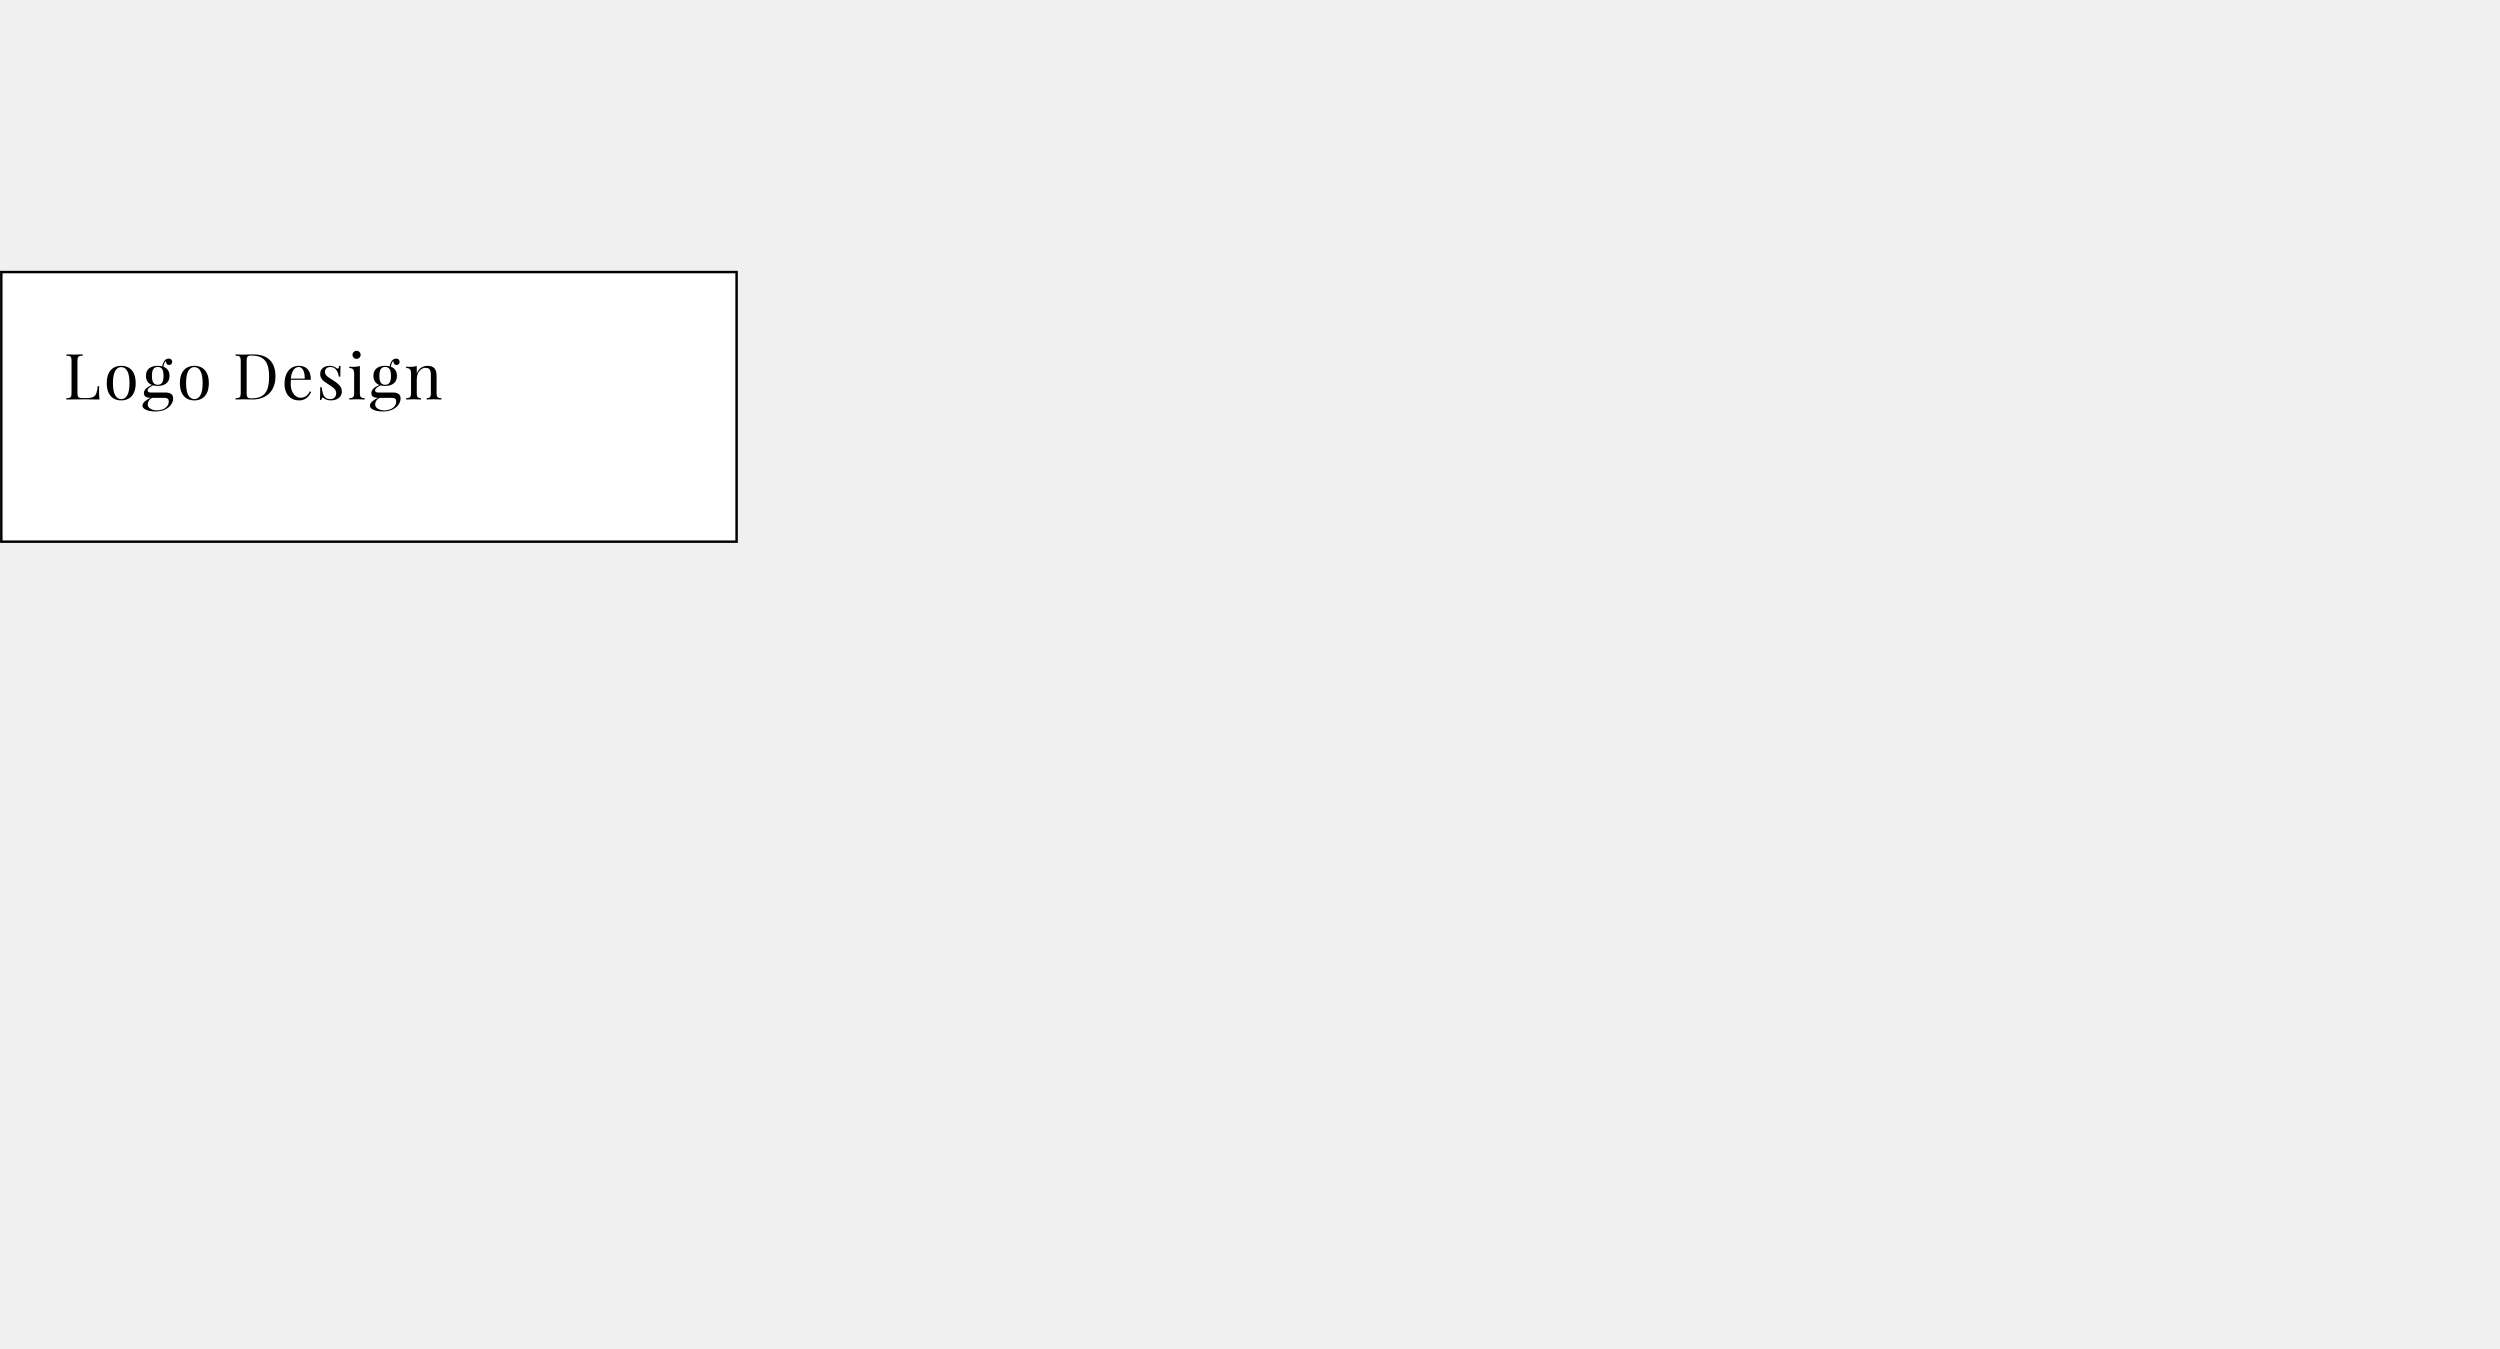
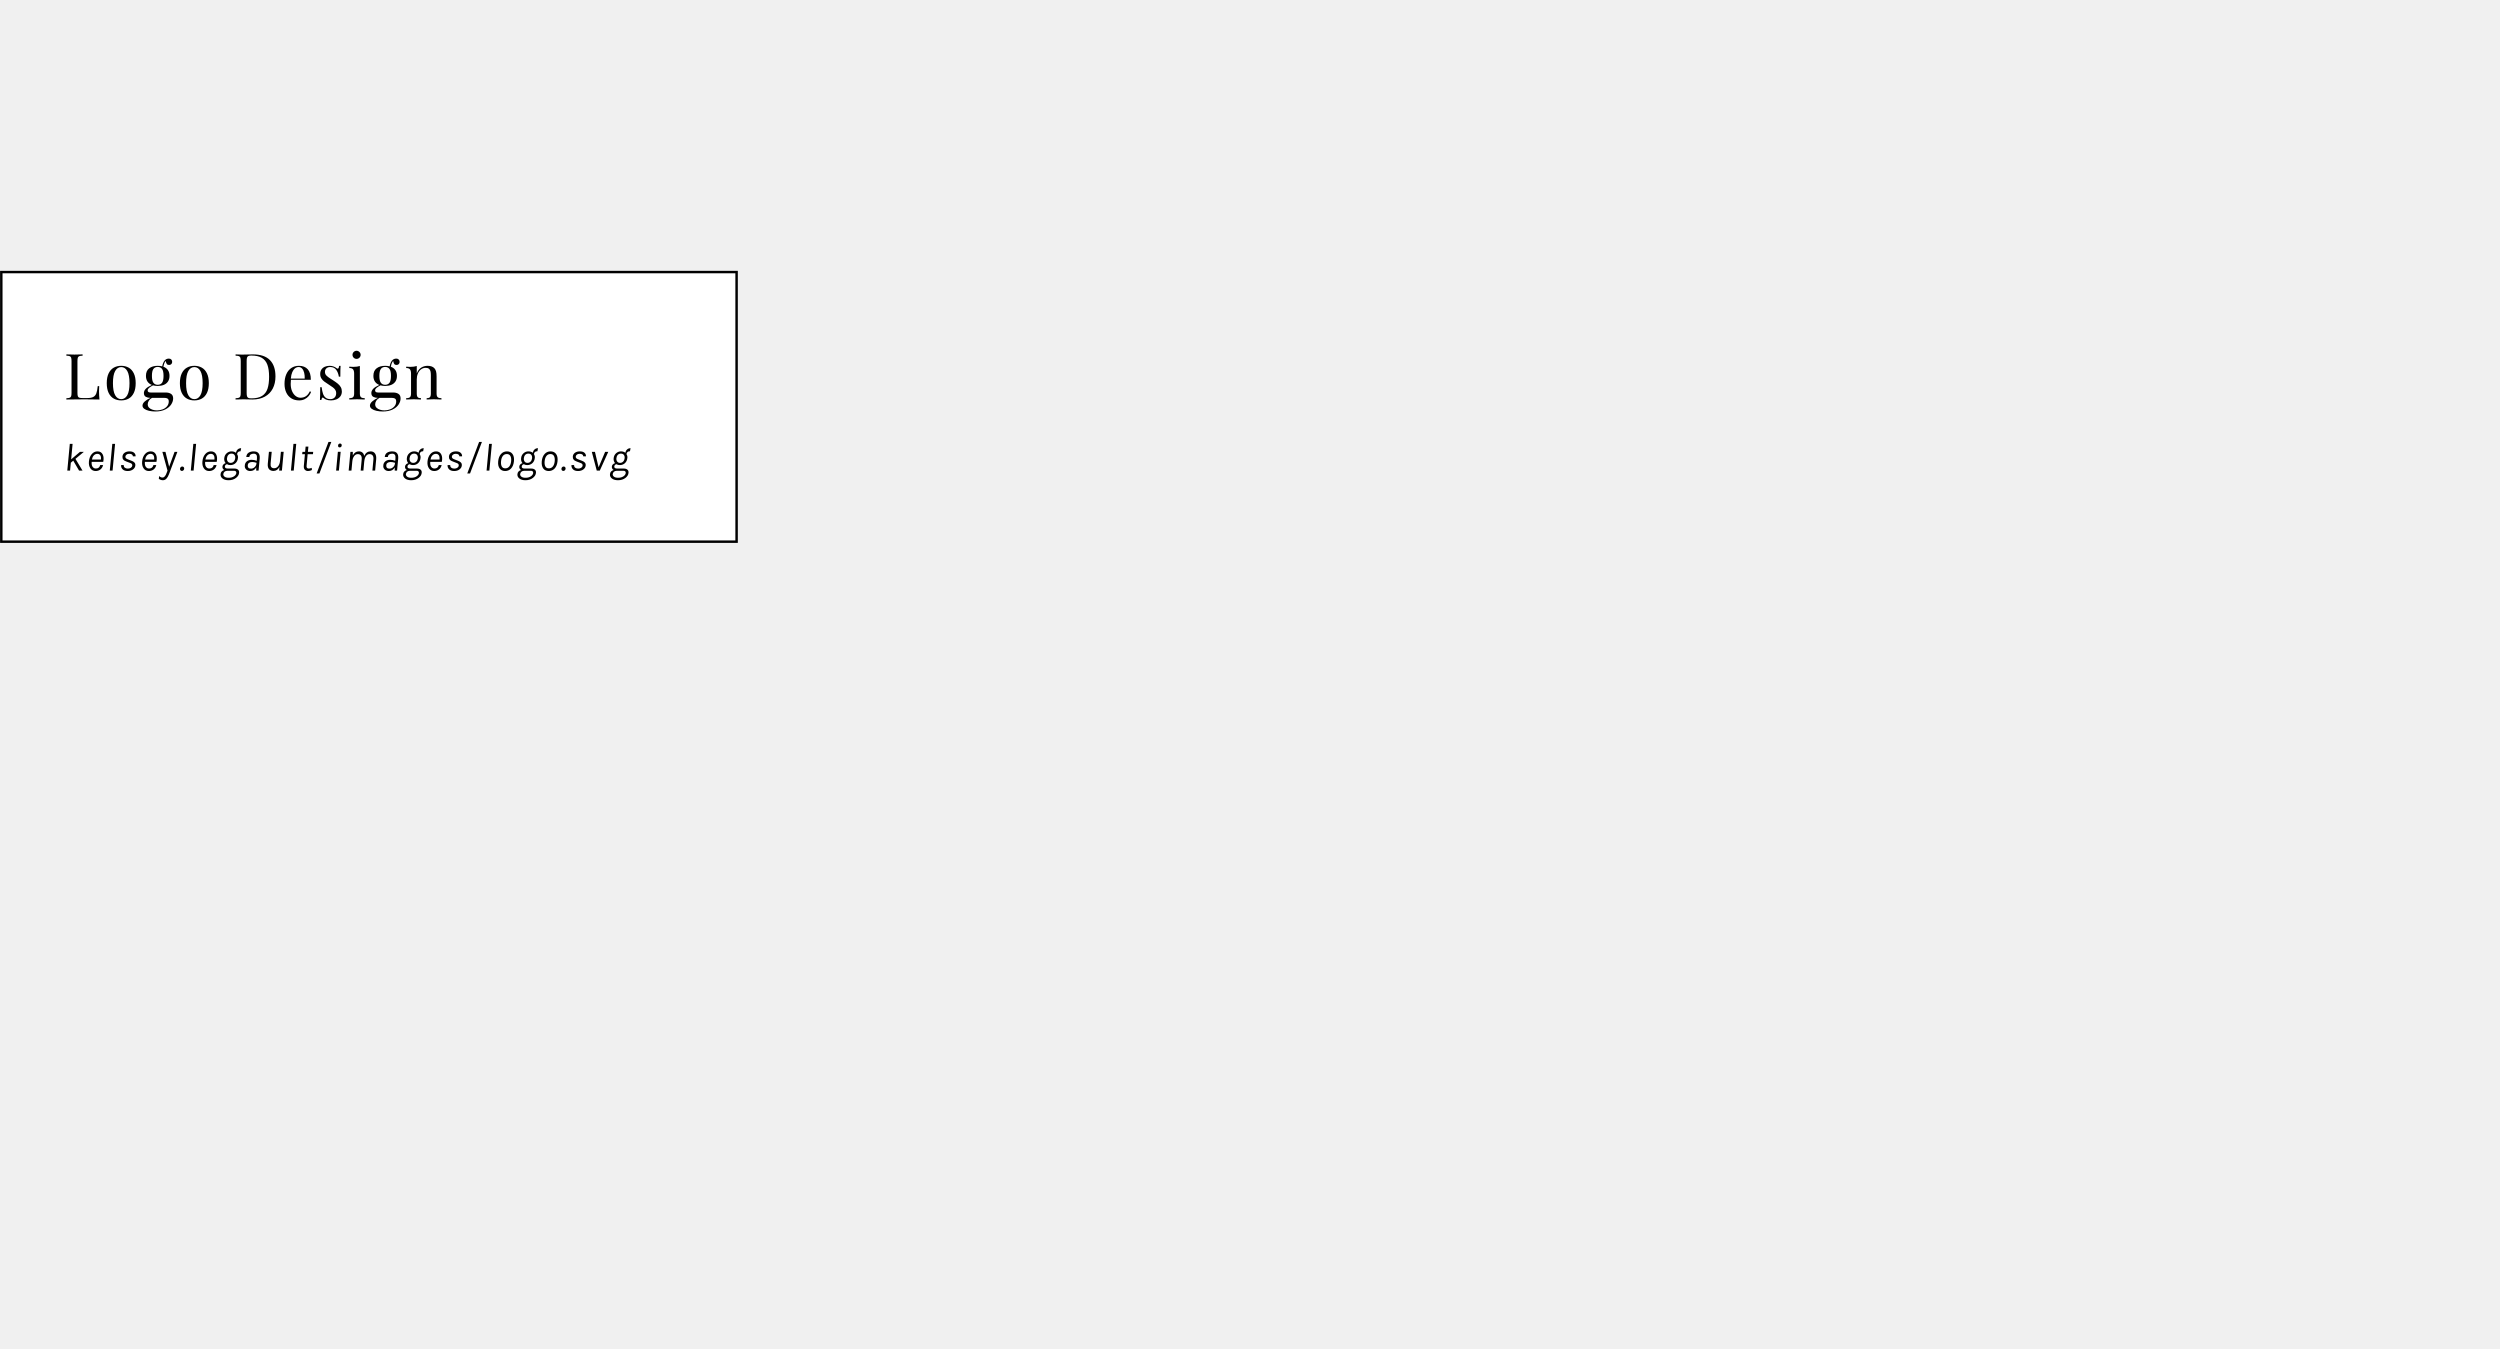
<svg xmlns="http://www.w3.org/2000/svg" width="1020px" height="550px" viewBox="0 0 1020 550" version="1.1">
  <defs />
  <g id="Welcome" stroke="none" stroke-width="1" fill="none" fill-rule="evenodd">
    <g id="Artboard-7">
      <g id="logo" transform="translate(0, 2)">
        <g id="textverison-copy" transform="translate(0, 109)">
          <rect id="Rectangle-81" stroke="#000000" fill="#FFFFFF" x="0.531" y="0" width="300" height="110" />
+           <path d="M29.888,76.952 L28.896,77.784 L28.592,81 L27.456,81 L28.48,70.104 L29.616,70.104 L29.024,76.424 L32.64,73.352 L34.224,73.352 L30.784,76.216 L33.664,81 L32.256,81 L29.888,76.952 Z M39.124,80.152 C40.063,80.152 40.649,79.688 40.884,78.76 L42.052,78.76 C41.871,79.528 41.508,80.123 40.964,80.544 C40.42,80.965 39.775,81.176 39.028,81.176 C38.111,81.176 37.401,80.819 36.9,80.104 C36.367,79.357 36.164,78.387 36.292,77.192 C36.42,75.955 36.809,74.973 37.46,74.248 C38.1,73.523 38.873,73.16 39.78,73.16 C40.793,73.16 41.508,73.592 41.924,74.456 C42.308,75.235 42.372,76.232 42.116,77.448 L37.396,77.448 C37.289,78.696 37.588,79.528 38.292,79.944 C38.516,80.083 38.793,80.152 39.124,80.152 L39.124,80.152 Z M40.5,74.36 C40.287,74.232 40.025,74.168 39.716,74.168 C39.407,74.168 39.129,74.229 38.884,74.352 C38.639,74.475 38.42,74.643 38.228,74.856 C37.855,75.283 37.615,75.827 37.508,76.488 L41.188,76.488 C41.305,75.421 41.076,74.712 40.5,74.36 L40.5,74.36 Z M45.816,70.104 L46.952,70.104 L45.928,81 L44.792,81 L45.816,70.104 Z M50.844,73.72 C51.367,73.347 52.039,73.16 52.86,73.16 C53.681,73.16 54.305,73.352 54.732,73.736 C55.159,74.12 55.356,74.605 55.324,75.192 L54.22,75.192 C54.188,74.499 53.687,74.152 52.716,74.152 C52.247,74.152 51.876,74.269 51.604,74.504 C51.332,74.739 51.183,74.992 51.156,75.264 C51.129,75.536 51.204,75.765 51.38,75.952 C51.556,76.139 51.847,76.301 52.252,76.44 L53.58,76.952 C54.156,77.155 54.585,77.413 54.868,77.728 C55.151,78.043 55.265,78.451 55.212,78.952 C55.148,79.56 54.849,80.072 54.316,80.488 C53.74,80.947 53.001,81.176 52.1,81.176 C51.199,81.176 50.513,80.949 50.044,80.496 C49.575,80.043 49.361,79.459 49.404,78.744 L50.492,78.744 C50.471,79.224 50.615,79.584 50.924,79.824 C51.233,80.064 51.641,80.184 52.148,80.184 C52.655,80.184 53.076,80.067 53.412,79.832 C53.748,79.597 53.932,79.317 53.964,78.992 C53.996,78.667 53.924,78.419 53.748,78.248 C53.572,78.077 53.276,77.928 52.86,77.8 L51.564,77.304 C50.401,76.92 49.868,76.227 49.964,75.224 C50.028,74.595 50.321,74.093 50.844,73.72 L50.844,73.72 Z M60.832,80.152 C61.771,80.152 62.357,79.688 62.592,78.76 L63.76,78.76 C63.579,79.528 63.216,80.123 62.672,80.544 C62.128,80.965 61.483,81.176 60.736,81.176 C59.819,81.176 59.109,80.819 58.608,80.104 C58.075,79.357 57.872,78.387 58,77.192 C58.128,75.955 58.517,74.973 59.168,74.248 C59.808,73.523 60.581,73.16 61.488,73.16 C62.501,73.16 63.216,73.592 63.632,74.456 C64.016,75.235 64.08,76.232 63.824,77.448 L59.104,77.448 C58.997,78.696 59.296,79.528 60,79.944 C60.224,80.083 60.501,80.152 60.832,80.152 L60.832,80.152 Z M62.208,74.36 C61.995,74.232 61.733,74.168 61.424,74.168 C61.115,74.168 60.837,74.229 60.592,74.352 C60.347,74.475 60.128,74.643 59.936,74.856 C59.563,75.283 59.323,75.827 59.216,76.488 L62.896,76.488 C63.013,75.421 62.784,74.712 62.208,74.36 L62.208,74.36 Z M64.916,83.224 C65.343,83.629 65.812,83.832 66.324,83.832 C67.017,83.832 67.593,83.149 68.052,81.784 L68.34,81 L66.244,73.352 L67.508,73.352 L69.012,79.432 L71.22,73.352 L72.372,73.352 L68.932,82.52 C68.633,83.299 68.284,83.896 67.884,84.312 C67.484,84.728 67.007,84.936 66.452,84.936 C65.897,84.936 65.348,84.749 64.804,84.376 L64.916,83.224 Z M73.632,80.88 C73.488,80.704 73.427,80.491 73.448,80.24 C73.469,79.989 73.565,79.776 73.736,79.6 C73.907,79.424 74.117,79.336 74.368,79.336 C74.619,79.336 74.816,79.424 74.96,79.6 C75.104,79.776 75.165,79.989 75.144,80.24 C75.123,80.491 75.024,80.704 74.848,80.88 C74.672,81.056 74.461,81.144 74.216,81.144 C73.971,81.144 73.776,81.056 73.632,80.88 L73.632,80.88 Z M78.876,70.104 L80.012,70.104 L78.988,81 L77.852,81 L78.876,70.104 Z M85.424,80.152 C86.363,80.152 86.949,79.688 87.184,78.76 L88.352,78.76 C88.171,79.528 87.808,80.123 87.264,80.544 C86.72,80.965 86.075,81.176 85.328,81.176 C84.411,81.176 83.701,80.819 83.2,80.104 C82.667,79.357 82.464,78.387 82.592,77.192 C82.72,75.955 83.109,74.973 83.76,74.248 C84.4,73.523 85.173,73.16 86.08,73.16 C87.093,73.16 87.808,73.592 88.224,74.456 C88.608,75.235 88.672,76.232 88.416,77.448 L83.696,77.448 C83.589,78.696 83.888,79.528 84.592,79.944 C84.816,80.083 85.093,80.152 85.424,80.152 L85.424,80.152 Z M86.8,74.36 C86.587,74.232 86.325,74.168 86.016,74.168 C85.707,74.168 85.429,74.229 85.184,74.352 C84.939,74.475 84.72,74.643 84.528,74.856 C84.155,75.283 83.915,75.827 83.808,76.488 L87.488,76.488 C87.605,75.421 87.376,74.712 86.8,74.36 L86.8,74.36 Z M96.244,73.736 C96.361,73.171 96.607,72.717 96.98,72.376 C97.353,72.035 97.823,71.864 98.388,71.864 L98.148,73.112 C97.305,73.112 96.831,73.501 96.724,74.28 C97.023,74.76 97.145,75.261 97.092,75.784 C97.039,76.307 96.924,76.741 96.748,77.088 C96.572,77.435 96.345,77.736 96.068,77.992 C95.492,78.504 94.804,78.76 94.004,78.76 C93.46,78.76 92.991,78.637 92.596,78.392 C92.393,78.435 92.209,78.533 92.044,78.688 C91.879,78.843 91.78,79.048 91.748,79.304 C91.695,79.88 92.095,80.168 92.948,80.168 L95.62,80.168 C96.26,80.168 96.756,80.32 97.108,80.624 C97.46,80.928 97.609,81.352 97.556,81.896 C97.492,82.696 97.071,83.395 96.292,83.992 C95.481,84.621 94.468,84.936 93.252,84.936 C92.217,84.936 91.396,84.701 90.788,84.232 C90.191,83.763 89.924,83.181 89.988,82.488 C90.02,82.029 90.175,81.656 90.452,81.368 C90.729,81.08 91.076,80.877 91.492,80.76 C91.225,80.611 91.028,80.416 90.9,80.176 C90.772,79.936 90.724,79.653 90.756,79.328 C90.788,79.003 90.929,78.715 91.18,78.464 C91.431,78.213 91.727,78.045 92.068,77.96 C91.599,77.427 91.407,76.755 91.492,75.944 C91.577,75.112 91.908,74.44 92.484,73.928 C93.06,73.416 93.719,73.16 94.46,73.16 C95.201,73.16 95.796,73.352 96.244,73.736 L96.244,73.736 Z M91.108,82.44 C91.076,82.845 91.247,83.195 91.62,83.488 C91.993,83.781 92.564,83.928 93.332,83.928 C94.175,83.928 94.895,83.731 95.492,83.336 C96.047,82.963 96.356,82.509 96.42,81.976 C96.441,81.731 96.38,81.52 96.236,81.344 C96.092,81.168 95.86,81.08 95.54,81.08 L92.74,81.08 C92.249,81.101 91.868,81.232 91.596,81.472 C91.324,81.712 91.161,82.035 91.108,82.44 L91.108,82.44 Z M95.652,74.592 C95.385,74.245 94.988,74.072 94.46,74.072 C93.932,74.072 93.505,74.245 93.18,74.592 C92.855,74.939 92.665,75.389 92.612,75.944 C92.559,76.499 92.665,76.955 92.932,77.312 C93.199,77.669 93.591,77.848 94.108,77.848 C94.625,77.848 95.052,77.667 95.388,77.304 C95.724,76.941 95.919,76.485 95.972,75.936 C96.025,75.387 95.919,74.939 95.652,74.592 L95.652,74.592 Z M104.84,76.04 C104.904,75.347 104.821,74.851 104.592,74.552 C104.363,74.253 104.003,74.104 103.512,74.104 C103.021,74.104 102.613,74.211 102.288,74.424 C101.963,74.637 101.779,74.984 101.736,75.464 L100.472,75.464 C100.557,74.632 100.883,74.04 101.448,73.688 C102.013,73.336 102.707,73.16 103.528,73.16 C104.819,73.16 105.603,73.693 105.88,74.76 C105.976,75.123 106.003,75.56 105.96,76.072 L105.496,81 L104.536,81 L104.536,79.72 C104.013,80.691 103.197,81.176 102.088,81.176 C101.405,81.176 100.856,80.968 100.44,80.552 C100.056,80.168 99.864,79.725 99.864,79.224 C99.864,78.723 99.941,78.317 100.096,78.008 C100.251,77.699 100.456,77.437 100.712,77.224 C101.245,76.808 101.891,76.6 102.648,76.6 C103.405,76.6 104.104,76.739 104.744,77.016 L104.84,76.04 Z M104.664,77.816 C104.003,77.603 103.408,77.496 102.88,77.496 C102.352,77.496 101.92,77.616 101.584,77.856 C101.248,78.096 101.08,78.488 101.08,79.032 C101.08,79.373 101.179,79.653 101.376,79.872 C101.573,80.091 101.923,80.2 102.424,80.2 C102.968,80.2 103.453,80.003 103.88,79.608 C104.349,79.181 104.605,78.632 104.648,77.96 L104.664,77.816 Z M114.028,79.48 C113.463,80.589 112.647,81.144 111.58,81.144 C110.801,81.144 110.199,80.904 109.772,80.424 C109.345,79.944 109.175,79.203 109.26,78.2 L109.724,73.336 L110.86,73.336 L110.412,78.104 C110.284,79.395 110.764,80.04 111.852,80.04 C112.492,80.04 113.036,79.763 113.484,79.208 C113.911,78.664 114.167,77.949 114.252,77.064 L114.604,73.336 L115.74,73.336 L115.02,81 L113.884,81 L114.028,79.48 Z M119.728,70.104 L120.864,70.104 L119.84,81 L118.704,81 L119.728,70.104 Z M127.252,80.776 C126.697,81.043 126.164,81.176 125.652,81.176 C125.14,81.176 124.713,81 124.372,80.648 C124.031,80.296 123.897,79.752 123.972,79.016 L124.404,74.312 L123.284,74.312 L123.396,73.352 L124.484,73.352 L124.692,71.224 L125.828,71.224 L125.62,73.352 L127.78,73.352 L127.684,74.312 L125.524,74.312 L125.092,79 C125.039,79.395 125.089,79.688 125.244,79.88 C125.399,80.072 125.641,80.168 125.972,80.168 C126.303,80.168 126.703,80.072 127.172,79.88 L127.252,80.776 Z M134.024,69.304 L135.176,69.304 L130.328,82.168 L129.192,82.168 L134.024,69.304 Z M137.852,73.336 L138.988,73.336 L138.268,81 L137.132,81 L137.852,73.336 Z M138.068,71.328 C137.956,71.184 137.911,70.992 137.932,70.752 C137.953,70.512 138.033,70.32 138.172,70.176 C138.311,70.032 138.497,69.96 138.732,69.96 C138.967,69.96 139.145,70.032 139.268,70.176 C139.391,70.32 139.441,70.512 139.42,70.752 C139.399,70.992 139.313,71.184 139.164,71.328 C139.015,71.472 138.823,71.544 138.588,71.544 C138.353,71.544 138.18,71.472 138.068,71.328 L138.068,71.328 Z M143.936,74.84 C144.512,73.72 145.339,73.16 146.416,73.16 C147.013,73.16 147.499,73.323 147.872,73.648 C148.245,73.973 148.496,74.424 148.624,75 C149.168,73.773 150.027,73.16 151.2,73.16 C152.021,73.16 152.632,73.459 153.032,74.056 C153.432,74.653 153.579,75.469 153.472,76.504 L153.056,81 L151.936,81 L152.352,76.504 C152.427,75.768 152.325,75.213 152.048,74.84 C151.771,74.467 151.339,74.28 150.752,74.28 C150.165,74.28 149.685,74.547 149.312,75.08 C148.939,75.613 148.709,76.349 148.624,77.288 L148.608,77.288 L148.272,81 L147.152,81 L147.568,76.504 C147.643,75.768 147.541,75.213 147.264,74.84 C146.987,74.467 146.555,74.28 145.968,74.28 C145.381,74.28 144.883,74.555 144.472,75.104 C144.061,75.653 143.813,76.413 143.728,77.384 L143.392,81 L142.256,81 L142.976,73.352 L143.952,73.352 L143.936,74.84 Z M161.348,76.04 C161.412,75.347 161.329,74.851 161.1,74.552 C160.871,74.253 160.511,74.104 160.02,74.104 C159.529,74.104 159.121,74.211 158.796,74.424 C158.471,74.637 158.287,74.984 158.244,75.464 L156.98,75.464 C157.065,74.632 157.391,74.04 157.956,73.688 C158.521,73.336 159.215,73.16 160.036,73.16 C161.327,73.16 162.111,73.693 162.388,74.76 C162.484,75.123 162.511,75.56 162.468,76.072 L162.004,81 L161.044,81 L161.044,79.72 C160.521,80.691 159.705,81.176 158.596,81.176 C157.913,81.176 157.364,80.968 156.948,80.552 C156.564,80.168 156.372,79.725 156.372,79.224 C156.372,78.723 156.449,78.317 156.604,78.008 C156.759,77.699 156.964,77.437 157.22,77.224 C157.753,76.808 158.399,76.6 159.156,76.6 C159.913,76.6 160.612,76.739 161.252,77.016 L161.348,76.04 Z M161.172,77.816 C160.511,77.603 159.916,77.496 159.388,77.496 C158.86,77.496 158.428,77.616 158.092,77.856 C157.756,78.096 157.588,78.488 157.588,79.032 C157.588,79.373 157.687,79.653 157.884,79.872 C158.081,80.091 158.431,80.2 158.932,80.2 C159.476,80.2 159.961,80.003 160.388,79.608 C160.857,79.181 161.113,78.632 161.156,77.96 L161.172,77.816 Z M170.744,73.736 C170.861,73.171 171.107,72.717 171.48,72.376 C171.853,72.035 172.323,71.864 172.888,71.864 L172.648,73.112 C171.805,73.112 171.331,73.501 171.224,74.28 C171.523,74.76 171.645,75.261 171.592,75.784 C171.539,76.307 171.424,76.741 171.248,77.088 C171.072,77.435 170.845,77.736 170.568,77.992 C169.992,78.504 169.304,78.76 168.504,78.76 C167.96,78.76 167.491,78.637 167.096,78.392 C166.893,78.435 166.709,78.533 166.544,78.688 C166.379,78.843 166.28,79.048 166.248,79.304 C166.195,79.88 166.595,80.168 167.448,80.168 L170.12,80.168 C170.76,80.168 171.256,80.32 171.608,80.624 C171.96,80.928 172.109,81.352 172.056,81.896 C171.992,82.696 171.571,83.395 170.792,83.992 C169.981,84.621 168.968,84.936 167.752,84.936 C166.717,84.936 165.896,84.701 165.288,84.232 C164.691,83.763 164.424,83.181 164.488,82.488 C164.52,82.029 164.675,81.656 164.952,81.368 C165.229,81.08 165.576,80.877 165.992,80.76 C165.725,80.611 165.528,80.416 165.4,80.176 C165.272,79.936 165.224,79.653 165.256,79.328 C165.288,79.003 165.429,78.715 165.68,78.464 C165.931,78.213 166.227,78.045 166.568,77.96 C166.099,77.427 165.907,76.755 165.992,75.944 C166.077,75.112 166.408,74.44 166.984,73.928 C167.56,73.416 168.219,73.16 168.96,73.16 C169.701,73.16 170.296,73.352 170.744,73.736 L170.744,73.736 Z M165.608,82.44 C165.576,82.845 165.747,83.195 166.12,83.488 C166.493,83.781 167.064,83.928 167.832,83.928 C168.675,83.928 169.395,83.731 169.992,83.336 C170.547,82.963 170.856,82.509 170.92,81.976 C170.941,81.731 170.88,81.52 170.736,81.344 C170.592,81.168 170.36,81.08 170.04,81.08 L167.24,81.08 C166.749,81.101 166.368,81.232 166.096,81.472 C165.824,81.712 165.661,82.035 165.608,82.44 L165.608,82.44 Z M170.152,74.592 C169.885,74.245 169.488,74.072 168.96,74.072 C168.432,74.072 168.005,74.245 167.68,74.592 C167.355,74.939 167.165,75.389 167.112,75.944 C167.059,76.499 167.165,76.955 167.432,77.312 C167.699,77.669 168.091,77.848 168.608,77.848 C169.125,77.848 169.552,77.667 169.888,77.304 C170.224,76.941 170.419,76.485 170.472,75.936 C170.525,75.387 170.419,74.939 170.152,74.592 L170.152,74.592 Z M177.26,80.152 C178.199,80.152 178.785,79.688 179.02,78.76 L180.188,78.76 C180.007,79.528 179.644,80.123 179.1,80.544 C178.556,80.965 177.911,81.176 177.164,81.176 C176.247,81.176 175.537,80.819 175.036,80.104 C174.503,79.357 174.3,78.387 174.428,77.192 C174.556,75.955 174.945,74.973 175.596,74.248 C176.236,73.523 177.009,73.16 177.916,73.16 C178.929,73.16 179.644,73.592 180.06,74.456 C180.444,75.235 180.508,76.232 180.252,77.448 L175.532,77.448 C175.425,78.696 175.724,79.528 176.428,79.944 C176.652,80.083 176.929,80.152 177.26,80.152 L177.26,80.152 Z M178.636,74.36 C178.423,74.232 178.161,74.168 177.852,74.168 C177.543,74.168 177.265,74.229 177.02,74.352 C176.775,74.475 176.556,74.643 176.364,74.856 C175.991,75.283 175.751,75.827 175.644,76.488 L179.324,76.488 C179.441,75.421 179.212,74.712 178.636,74.36 L178.636,74.36 Z M184.048,73.72 C184.571,73.347 185.243,73.16 186.064,73.16 C186.885,73.16 187.509,73.352 187.936,73.736 C188.363,74.12 188.56,74.605 188.528,75.192 L187.424,75.192 C187.392,74.499 186.891,74.152 185.92,74.152 C185.451,74.152 185.08,74.269 184.808,74.504 C184.536,74.739 184.387,74.992 184.36,75.264 C184.333,75.536 184.408,75.765 184.584,75.952 C184.76,76.139 185.051,76.301 185.456,76.44 L186.784,76.952 C187.36,77.155 187.789,77.413 188.072,77.728 C188.355,78.043 188.469,78.451 188.416,78.952 C188.352,79.56 188.053,80.072 187.52,80.488 C186.944,80.947 186.205,81.176 185.304,81.176 C184.403,81.176 183.717,80.949 183.248,80.496 C182.779,80.043 182.565,79.459 182.608,78.744 L183.696,78.744 C183.675,79.224 183.819,79.584 184.128,79.824 C184.437,80.064 184.845,80.184 185.352,80.184 C185.859,80.184 186.28,80.067 186.616,79.832 C186.952,79.597 187.136,79.317 187.168,78.992 C187.2,78.667 187.128,78.419 186.952,78.248 C186.776,78.077 186.48,77.928 186.064,77.8 L184.768,77.304 C183.605,76.92 183.072,76.227 183.168,75.224 C183.232,74.595 183.525,74.093 184.048,73.72 L184.048,73.72 Z M195.476,69.304 L196.628,69.304 L191.78,82.168 L190.644,82.168 L195.476,69.304 Z M199.544,70.104 L200.68,70.104 L199.656,81 L198.52,81 L199.544,70.104 Z M206.86,73.16 C207.319,73.16 207.737,73.245 208.116,73.416 C208.495,73.587 208.812,73.843 209.068,74.184 C209.612,74.909 209.82,75.907 209.692,77.176 C209.564,78.456 209.164,79.453 208.492,80.168 C207.852,80.84 207.052,81.176 206.092,81.176 C205.132,81.176 204.396,80.84 203.884,80.168 C203.34,79.453 203.132,78.456 203.26,77.176 C203.388,75.896 203.788,74.899 204.46,74.184 C205.089,73.501 205.889,73.16 206.86,73.16 L206.86,73.16 Z M206.78,74.248 C206.108,74.248 205.569,74.507 205.164,75.024 C204.759,75.541 204.513,76.256 204.428,77.168 C204.343,78.08 204.441,78.795 204.724,79.312 C205.007,79.829 205.484,80.088 206.156,80.088 C206.828,80.088 207.372,79.829 207.788,79.312 C208.204,78.795 208.455,78.08 208.54,77.168 C208.625,76.256 208.521,75.541 208.228,75.024 C207.935,74.507 207.452,74.248 206.78,74.248 L206.78,74.248 Z M217.36,73.736 C217.477,73.171 217.723,72.717 218.096,72.376 C218.469,72.035 218.939,71.864 219.504,71.864 L219.264,73.112 C218.421,73.112 217.947,73.501 217.84,74.28 C218.139,74.76 218.261,75.261 218.208,75.784 C218.155,76.307 218.04,76.741 217.864,77.088 C217.688,77.435 217.461,77.736 217.184,77.992 C216.608,78.504 215.92,78.76 215.12,78.76 C214.576,78.76 214.107,78.637 213.712,78.392 C213.509,78.435 213.325,78.533 213.16,78.688 C212.995,78.843 212.896,79.048 212.864,79.304 C212.811,79.88 213.211,80.168 214.064,80.168 L216.736,80.168 C217.376,80.168 217.872,80.32 218.224,80.624 C218.576,80.928 218.725,81.352 218.672,81.896 C218.608,82.696 218.187,83.395 217.408,83.992 C216.597,84.621 215.584,84.936 214.368,84.936 C213.333,84.936 212.512,84.701 211.904,84.232 C211.307,83.763 211.04,83.181 211.104,82.488 C211.136,82.029 211.291,81.656 211.568,81.368 C211.845,81.08 212.192,80.877 212.608,80.76 C212.341,80.611 212.144,80.416 212.016,80.176 C211.888,79.936 211.84,79.653 211.872,79.328 C211.904,79.003 212.045,78.715 212.296,78.464 C212.547,78.213 212.843,78.045 213.184,77.96 C212.715,77.427 212.523,76.755 212.608,75.944 C212.693,75.112 213.024,74.44 213.6,73.928 C214.176,73.416 214.835,73.16 215.576,73.16 C216.317,73.16 216.912,73.352 217.36,73.736 L217.36,73.736 Z M212.224,82.44 C212.192,82.845 212.363,83.195 212.736,83.488 C213.109,83.781 213.68,83.928 214.448,83.928 C215.291,83.928 216.011,83.731 216.608,83.336 C217.163,82.963 217.472,82.509 217.536,81.976 C217.557,81.731 217.496,81.52 217.352,81.344 C217.208,81.168 216.976,81.08 216.656,81.08 L213.856,81.08 C213.365,81.101 212.984,81.232 212.712,81.472 C212.44,81.712 212.277,82.035 212.224,82.44 L212.224,82.44 Z M216.768,74.592 C216.501,74.245 216.104,74.072 215.576,74.072 C215.048,74.072 214.621,74.245 214.296,74.592 C213.971,74.939 213.781,75.389 213.728,75.944 C213.675,76.499 213.781,76.955 214.048,77.312 C214.315,77.669 214.707,77.848 215.224,77.848 C215.741,77.848 216.168,77.667 216.504,77.304 C216.84,76.941 217.035,76.485 217.088,75.936 C217.141,75.387 217.035,74.939 216.768,74.592 L216.768,74.592 Z M224.644,73.16 C225.103,73.16 225.521,73.245 225.9,73.416 C226.279,73.587 226.596,73.843 226.852,74.184 C227.396,74.909 227.604,75.907 227.476,77.176 C227.348,78.456 226.948,79.453 226.276,80.168 C225.636,80.84 224.836,81.176 223.876,81.176 C222.916,81.176 222.18,80.84 221.668,80.168 C221.124,79.453 220.916,78.456 221.044,77.176 C221.172,75.896 221.572,74.899 222.244,74.184 C222.873,73.501 223.673,73.16 224.644,73.16 L224.644,73.16 Z M224.564,74.248 C223.892,74.248 223.353,74.507 222.948,75.024 C222.543,75.541 222.297,76.256 222.212,77.168 C222.127,78.08 222.225,78.795 222.508,79.312 C222.791,79.829 223.268,80.088 223.94,80.088 C224.612,80.088 225.156,79.829 225.572,79.312 C225.988,78.795 226.239,78.08 226.324,77.168 C226.409,76.256 226.305,75.541 226.012,75.024 C225.719,74.507 225.236,74.248 224.564,74.248 L224.564,74.248 Z M229.248,80.88 C229.104,80.704 229.043,80.491 229.064,80.24 C229.085,79.989 229.181,79.776 229.352,79.6 C229.523,79.424 229.733,79.336 229.984,79.336 C230.235,79.336 230.432,79.424 230.576,79.6 C230.72,79.776 230.781,79.989 230.76,80.24 C230.739,80.491 230.64,80.704 230.464,80.88 C230.288,81.056 230.077,81.144 229.832,81.144 C229.587,81.144 229.392,81.056 229.248,80.88 L229.248,80.88 Z M234.588,73.72 C235.111,73.347 235.783,73.16 236.604,73.16 C237.425,73.16 238.049,73.352 238.476,73.736 C238.903,74.12 239.1,74.605 239.068,75.192 L237.964,75.192 C237.932,74.499 237.431,74.152 236.46,74.152 C235.991,74.152 235.62,74.269 235.348,74.504 C235.076,74.739 234.927,74.992 234.9,75.264 C234.873,75.536 234.948,75.765 235.124,75.952 C235.3,76.139 235.591,76.301 235.996,76.44 L237.324,76.952 C237.9,77.155 238.329,77.413 238.612,77.728 C238.895,78.043 239.009,78.451 238.956,78.952 C238.892,79.56 238.593,80.072 238.06,80.488 C237.484,80.947 236.745,81.176 235.844,81.176 C234.943,81.176 234.257,80.949 233.788,80.496 C233.319,80.043 233.105,79.459 233.148,78.744 L234.236,78.744 C234.215,79.224 234.359,79.584 234.668,79.824 C234.977,80.064 235.385,80.184 235.892,80.184 C236.399,80.184 236.82,80.067 237.156,79.832 C237.492,79.597 237.676,79.317 237.708,78.992 C237.74,78.667 237.668,78.419 237.492,78.248 C237.316,78.077 237.02,77.928 236.604,77.8 L235.308,77.304 C234.145,76.92 233.612,76.227 233.708,75.224 C233.772,74.595 234.065,74.093 234.588,73.72 L234.588,73.72 Z M242.736,73.352 L244.224,79.672 L246.896,73.352 L248.176,73.352 L244.72,81 L243.472,81 L241.456,73.352 L242.736,73.352 Z M255.124,73.736 C255.241,73.171 255.487,72.717 255.86,72.376 C256.233,72.035 256.703,71.864 257.268,71.864 L257.028,73.112 C256.185,73.112 255.711,73.501 255.604,74.28 C255.903,74.76 256.025,75.261 255.972,75.784 C255.919,76.307 255.804,76.741 255.628,77.088 C255.452,77.435 255.225,77.736 254.948,77.992 C254.372,78.504 253.684,78.76 252.884,78.76 C252.34,78.76 251.871,78.637 251.476,78.392 C251.273,78.435 251.089,78.533 250.924,78.688 C250.759,78.843 250.66,79.048 250.628,79.304 C250.575,79.88 250.975,80.168 251.828,80.168 L254.5,80.168 C255.14,80.168 255.636,80.32 255.988,80.624 C256.34,80.928 256.489,81.352 256.436,81.896 C256.372,82.696 255.951,83.395 255.172,83.992 C254.361,84.621 253.348,84.936 252.132,84.936 C251.097,84.936 250.276,84.701 249.668,84.232 C249.071,83.763 248.804,83.181 248.868,82.488 C248.9,82.029 249.055,81.656 249.332,81.368 C249.609,81.08 249.956,80.877 250.372,80.76 C250.105,80.611 249.908,80.416 249.78,80.176 C249.652,79.936 249.604,79.653 249.636,79.328 C249.668,79.003 249.809,78.715 250.06,78.464 C250.311,78.213 250.607,78.045 250.948,77.96 C250.479,77.427 250.287,76.755 250.372,75.944 C250.457,75.112 250.788,74.44 251.364,73.928 C251.94,73.416 252.599,73.16 253.34,73.16 C254.081,73.16 254.676,73.352 255.124,73.736 L255.124,73.736 Z M249.988,82.44 C249.956,82.845 250.127,83.195 250.5,83.488 C250.873,83.781 251.444,83.928 252.212,83.928 C253.055,83.928 253.775,83.731 254.372,83.336 C254.927,82.963 255.236,82.509 255.3,81.976 C255.321,81.731 255.26,81.52 255.116,81.344 C254.972,81.168 254.74,81.08 254.42,81.08 L251.62,81.08 C251.129,81.101 250.748,81.232 250.476,81.472 C250.204,81.712 250.041,82.035 249.988,82.44 L249.988,82.44 Z M254.532,74.592 C254.265,74.245 253.868,74.072 253.34,74.072 C252.812,74.072 252.385,74.245 252.06,74.592 C251.735,74.939 251.545,75.389 251.492,75.944 C251.439,76.499 251.545,76.955 251.812,77.312 C252.079,77.669 252.471,77.848 252.988,77.848 C253.505,77.848 253.932,77.667 254.268,77.304 C254.604,76.941 254.799,76.485 254.852,75.936 C254.905,75.387 254.799,74.939 254.532,74.592 L254.532,74.592 Z" id="kelsey.legault/image" fill="#000000" />
          <path d="M32.341,34.315 C32.058,34.425 31.863,34.629 31.757,34.925 C31.652,35.221 31.599,35.695 31.599,36.347 L31.599,49.245 C31.599,49.897 31.652,50.369 31.757,50.661 C31.863,50.953 32.058,51.149 32.341,51.251 C32.625,51.353 33.08,51.403 33.706,51.403 L35.61,51.403 C36.694,51.403 37.517,51.251 38.08,50.946 C38.642,50.642 39.049,50.155 39.298,49.486 C39.548,48.818 39.741,47.836 39.876,46.541 L40.473,46.541 C40.422,47.083 40.396,47.794 40.396,48.674 C40.396,49.656 40.456,50.764 40.574,52 C39.398,51.949 37.413,51.924 34.62,51.924 C31.294,51.924 28.78,51.949 27.079,52 L27.079,51.479 C27.705,51.454 28.16,51.386 28.444,51.276 C28.727,51.166 28.922,50.963 29.028,50.667 C29.134,50.371 29.187,49.897 29.187,49.245 L29.187,36.347 C29.187,35.695 29.134,35.221 29.028,34.925 C28.922,34.629 28.727,34.425 28.444,34.315 C28.16,34.205 27.705,34.138 27.079,34.112 L27.079,33.592 C27.799,33.643 28.907,33.668 30.405,33.668 C31.81,33.668 32.91,33.643 33.706,33.592 L33.706,34.112 C33.08,34.138 32.625,34.205 32.341,34.315 L32.341,34.315 Z M52.499,39 C53.383,39.499 54.081,40.276 54.593,41.33 C55.105,42.383 55.361,43.714 55.361,45.322 C55.361,46.93 55.105,48.259 54.593,49.309 C54.081,50.358 53.383,51.13 52.499,51.625 C51.614,52.121 50.601,52.368 49.458,52.368 C48.316,52.368 47.302,52.121 46.418,51.625 C45.533,51.13 44.835,50.358 44.323,49.309 C43.811,48.259 43.555,46.93 43.555,45.322 C43.555,43.714 43.811,42.383 44.323,41.33 C44.835,40.276 45.533,39.499 46.418,39 C47.302,38.501 48.316,38.251 49.458,38.251 C50.601,38.251 51.614,38.501 52.499,39 L52.499,39 Z M46.989,40.371 C46.384,41.438 46.081,43.088 46.081,45.322 C46.081,47.548 46.384,49.192 46.989,50.254 C47.594,51.317 48.417,51.848 49.458,51.848 C50.499,51.848 51.322,51.317 51.927,50.254 C52.533,49.192 52.835,47.548 52.835,45.322 C52.835,43.088 52.533,41.438 51.927,40.371 C51.322,39.305 50.499,38.771 49.458,38.771 C48.417,38.771 47.594,39.305 46.989,40.371 L46.989,40.371 Z M69.8,49.715 C70.362,50.096 70.644,50.709 70.644,51.556 C70.644,52.385 70.375,53.21 69.838,54.031 C69.3,54.852 68.484,55.534 67.388,56.075 C66.291,56.617 64.952,56.888 63.369,56.888 C62.464,56.888 61.611,56.797 60.811,56.615 C60.012,56.433 59.366,56.162 58.875,55.802 C58.384,55.443 58.139,55.009 58.139,54.501 C58.139,53.909 58.45,53.335 59.072,52.781 C59.694,52.226 60.471,51.742 61.402,51.327 L61.313,51.327 C60.653,51.327 60.054,51.188 59.516,50.908 C58.979,50.629 58.71,50.108 58.71,49.347 C58.71,48.754 58.956,48.191 59.447,47.658 C59.937,47.125 60.775,46.592 61.96,46.059 C61.199,45.762 60.606,45.305 60.183,44.688 C59.76,44.07 59.548,43.291 59.548,42.352 C59.548,40.98 59.986,39.954 60.862,39.273 C61.738,38.592 62.9,38.251 64.347,38.251 C65.024,38.251 65.638,38.327 66.188,38.479 C66.357,37.515 66.662,36.744 67.102,36.169 C67.567,35.593 68.16,35.306 68.879,35.306 C69.311,35.306 69.647,35.433 69.889,35.687 C70.13,35.94 70.25,36.266 70.25,36.664 C70.25,37.02 70.132,37.316 69.895,37.553 C69.658,37.79 69.362,37.908 69.006,37.908 C68.566,37.908 68.249,37.775 68.054,37.508 C67.859,37.242 67.715,36.829 67.622,36.271 C67.368,36.499 67.136,36.922 66.924,37.54 C66.797,37.921 66.708,38.281 66.658,38.619 C67.445,38.907 68.058,39.362 68.498,39.984 C68.938,40.606 69.159,41.395 69.159,42.352 C69.159,43.274 68.951,44.042 68.536,44.656 C68.122,45.269 67.555,45.724 66.835,46.021 C66.116,46.317 65.286,46.465 64.347,46.465 C63.645,46.465 63.006,46.384 62.43,46.224 C61.728,46.596 61.188,46.941 60.811,47.258 C60.435,47.576 60.246,47.916 60.246,48.28 C60.246,48.568 60.344,48.784 60.538,48.928 C60.733,49.072 61.05,49.144 61.491,49.144 L67.597,49.144 C68.503,49.144 69.237,49.334 69.8,49.715 L69.8,49.715 Z M62.589,39.54 C62.187,40.094 61.986,41.031 61.986,42.352 C61.986,43.672 62.187,44.609 62.589,45.164 C62.991,45.718 63.577,45.995 64.347,45.995 C65.126,45.995 65.716,45.72 66.118,45.17 C66.52,44.62 66.721,43.68 66.721,42.352 C66.721,41.023 66.52,40.083 66.118,39.533 C65.716,38.983 65.126,38.708 64.347,38.708 C63.577,38.708 62.991,38.985 62.589,39.54 L62.589,39.54 Z M60.735,52.482 C60.426,52.965 60.272,53.456 60.272,53.955 C60.272,54.514 60.458,54.979 60.83,55.352 C61.203,55.724 61.681,55.999 62.265,56.177 C62.849,56.354 63.45,56.443 64.068,56.443 C64.838,56.443 65.591,56.306 66.327,56.031 C67.064,55.756 67.669,55.341 68.143,54.787 C68.617,54.232 68.854,53.562 68.854,52.774 C68.854,52.436 68.797,52.163 68.682,51.956 C68.568,51.748 68.367,51.592 68.079,51.486 C67.792,51.38 67.39,51.327 66.873,51.327 L62.036,51.327 C61.478,51.615 61.044,52 60.735,52.482 L60.735,52.482 Z M82.34,39 C83.224,39.499 83.923,40.276 84.435,41.33 C84.947,42.383 85.203,43.714 85.203,45.322 C85.203,46.93 84.947,48.259 84.435,49.309 C83.923,50.358 83.224,51.13 82.34,51.625 C81.455,52.121 80.442,52.368 79.299,52.368 C78.157,52.368 77.143,52.121 76.259,51.625 C75.374,51.13 74.676,50.358 74.164,49.309 C73.652,48.259 73.396,46.93 73.396,45.322 C73.396,43.714 73.652,42.383 74.164,41.33 C74.676,40.276 75.374,39.499 76.259,39 C77.143,38.501 78.157,38.251 79.299,38.251 C80.442,38.251 81.455,38.501 82.34,39 L82.34,39 Z M76.83,40.371 C76.225,41.438 75.922,43.088 75.922,45.322 C75.922,47.548 76.225,49.192 76.83,50.254 C77.435,51.317 78.258,51.848 79.299,51.848 C80.34,51.848 81.163,51.317 81.769,50.254 C82.374,49.192 82.676,47.548 82.676,45.322 C82.676,43.088 82.374,41.438 81.769,40.371 C81.163,39.305 80.34,38.771 79.299,38.771 C78.258,38.771 77.435,39.305 76.83,40.371 L76.83,40.371 Z M98.654,33.681 L99.289,33.668 C101.676,33.617 102.983,33.592 103.212,33.592 C106.276,33.592 108.571,34.358 110.099,35.89 C111.627,37.422 112.39,39.656 112.39,42.593 C112.39,44.48 112.02,46.133 111.28,47.55 C110.539,48.968 109.462,50.064 108.049,50.838 C106.635,51.613 104.947,52 102.983,52 C102.746,52 102.181,51.987 101.288,51.962 C100.395,51.937 99.746,51.924 99.34,51.924 C97.918,51.924 96.843,51.949 96.115,52 L96.115,51.479 C96.741,51.454 97.196,51.386 97.48,51.276 C97.763,51.166 97.958,50.963 98.064,50.667 C98.17,50.371 98.222,49.897 98.222,49.245 L98.222,36.347 C98.222,35.695 98.17,35.221 98.064,34.925 C97.958,34.629 97.763,34.425 97.48,34.315 C97.196,34.205 96.741,34.138 96.115,34.112 L96.115,33.592 C97.046,33.651 97.892,33.681 98.654,33.681 L98.654,33.681 Z M100.787,50.699 C100.888,51.008 101.077,51.223 101.352,51.346 C101.627,51.469 102.04,51.53 102.59,51.53 C104.435,51.53 105.882,51.196 106.931,50.527 C107.981,49.859 108.719,48.883 109.147,47.601 C109.574,46.319 109.788,44.683 109.788,42.694 C109.788,40.697 109.555,39.07 109.09,37.813 C108.624,36.556 107.865,35.617 106.811,34.995 C105.757,34.373 104.342,34.062 102.564,34.062 C102.023,34.062 101.616,34.123 101.346,34.246 C101.075,34.368 100.888,34.586 100.787,34.899 C100.685,35.213 100.635,35.678 100.635,36.296 L100.635,49.296 C100.635,49.922 100.685,50.39 100.787,50.699 L100.787,50.699 Z M125.953,50.584 C125.508,51.113 124.954,51.543 124.29,51.873 C123.625,52.203 122.882,52.368 122.062,52.368 C120.826,52.368 119.757,52.087 118.856,51.524 C117.955,50.961 117.267,50.17 116.793,49.15 C116.319,48.13 116.082,46.956 116.082,45.627 C116.082,44.12 116.323,42.813 116.806,41.704 C117.288,40.595 117.971,39.743 118.856,39.146 C119.74,38.549 120.775,38.251 121.96,38.251 C123.517,38.251 124.717,38.723 125.559,39.667 C126.401,40.61 126.822,42.043 126.822,43.964 L118.697,43.964 C118.638,44.412 118.608,44.967 118.608,45.627 C118.608,46.77 118.797,47.768 119.173,48.623 C119.55,49.478 120.043,50.134 120.652,50.591 C121.262,51.048 121.905,51.276 122.582,51.276 C124.326,51.276 125.599,50.409 126.403,48.674 L126.924,48.877 C126.721,49.486 126.397,50.055 125.953,50.584 L125.953,50.584 Z M124.105,41.095 C123.928,40.375 123.648,39.804 123.268,39.381 C122.887,38.958 122.417,38.746 121.858,38.746 C121.325,38.746 120.834,38.917 120.386,39.26 C119.937,39.603 119.558,40.128 119.249,40.834 C118.941,41.541 118.744,42.419 118.659,43.469 L124.321,43.469 C124.355,42.605 124.283,41.814 124.105,41.095 L124.105,41.095 Z M131.783,49.639 C132.02,50.333 132.384,50.874 132.875,51.264 C133.366,51.653 134.026,51.848 134.856,51.848 C135.236,51.848 135.603,51.765 135.954,51.6 C136.305,51.435 136.595,51.168 136.823,50.8 C137.052,50.432 137.166,49.956 137.166,49.372 C137.166,48.898 137.046,48.473 136.804,48.096 C136.563,47.72 136.248,47.381 135.859,47.081 C135.469,46.78 134.923,46.41 134.221,45.97 C133.366,45.428 132.712,44.984 132.259,44.637 C131.807,44.29 131.424,43.867 131.11,43.367 C130.797,42.868 130.641,42.28 130.641,41.603 C130.641,40.866 130.814,40.246 131.161,39.743 C131.508,39.239 131.972,38.865 132.551,38.619 C133.131,38.374 133.777,38.251 134.487,38.251 C135.097,38.251 135.645,38.348 136.131,38.543 C136.618,38.738 137.014,38.958 137.319,39.203 C137.505,39.347 137.657,39.419 137.776,39.419 C138.08,39.419 138.275,39.038 138.36,38.276 L138.956,38.276 C138.888,39.123 138.855,40.595 138.855,42.694 L138.258,42.694 C138.072,41.552 137.704,40.608 137.153,39.863 C136.603,39.118 135.791,38.746 134.716,38.746 C134.09,38.746 133.578,38.922 133.18,39.273 C132.782,39.624 132.583,40.113 132.583,40.739 C132.583,41.34 132.788,41.842 133.199,42.244 C133.609,42.646 134.104,43.029 134.684,43.393 C135.264,43.757 135.677,44.019 135.922,44.18 C136.718,44.696 137.359,45.155 137.845,45.557 C138.332,45.959 138.726,46.42 139.026,46.941 C139.326,47.461 139.477,48.056 139.477,48.725 C139.477,49.495 139.276,50.153 138.874,50.699 C138.472,51.245 137.932,51.659 137.255,51.943 C136.578,52.226 135.837,52.368 135.033,52.368 C134.263,52.368 133.578,52.245 132.977,52 C132.638,51.831 132.283,51.598 131.91,51.302 C131.843,51.234 131.762,51.2 131.669,51.2 C131.415,51.2 131.237,51.526 131.136,52.178 L130.539,52.178 C130.607,51.187 130.641,49.457 130.641,46.985 L131.237,46.985 C131.364,48.06 131.546,48.945 131.783,49.639 L131.783,49.639 Z M146.304,32.335 C146.558,32.487 146.761,32.69 146.913,32.944 C147.066,33.198 147.142,33.473 147.142,33.77 C147.142,34.066 147.066,34.343 146.913,34.601 C146.761,34.859 146.558,35.062 146.304,35.21 C146.05,35.359 145.775,35.433 145.479,35.433 C145.183,35.433 144.905,35.359 144.647,35.21 C144.389,35.062 144.186,34.859 144.038,34.601 C143.89,34.343 143.816,34.066 143.816,33.77 C143.816,33.473 143.89,33.198 144.038,32.944 C144.186,32.69 144.389,32.487 144.647,32.335 C144.905,32.183 145.183,32.106 145.479,32.106 C145.775,32.106 146.05,32.183 146.304,32.335 L146.304,32.335 Z M147.021,50.718 C147.152,50.989 147.36,51.179 147.643,51.289 C147.927,51.399 148.314,51.454 148.805,51.454 L148.805,52 C147.214,51.932 146.164,51.898 145.657,51.898 C145.149,51.898 144.099,51.932 142.508,52 L142.508,51.454 C142.999,51.454 143.386,51.399 143.67,51.289 C143.953,51.179 144.161,50.989 144.292,50.718 C144.423,50.447 144.489,50.07 144.489,49.588 L144.489,41.45 C144.489,40.646 144.343,40.062 144.051,39.698 C143.759,39.334 143.244,39.152 142.508,39.152 L142.508,38.606 C143.05,38.657 143.587,38.683 144.12,38.683 C145.221,38.683 146.122,38.564 146.825,38.327 L146.825,49.588 C146.825,50.07 146.89,50.447 147.021,50.718 L147.021,50.718 Z M162.596,49.715 C163.159,50.096 163.44,50.709 163.44,51.556 C163.44,52.385 163.171,53.21 162.634,54.031 C162.096,54.852 161.28,55.534 160.184,56.075 C159.088,56.617 157.748,56.888 156.166,56.888 C155.26,56.888 154.407,56.797 153.607,56.615 C152.808,56.433 152.162,56.162 151.671,55.802 C151.18,55.443 150.935,55.009 150.935,54.501 C150.935,53.909 151.246,53.335 151.868,52.781 C152.49,52.226 153.267,51.742 154.198,51.327 L154.109,51.327 C153.449,51.327 152.85,51.188 152.312,50.908 C151.775,50.629 151.506,50.108 151.506,49.347 C151.506,48.754 151.752,48.191 152.243,47.658 C152.734,47.125 153.571,46.592 154.756,46.059 C153.995,45.762 153.402,45.305 152.979,44.688 C152.556,44.07 152.344,43.291 152.344,42.352 C152.344,40.98 152.782,39.954 153.658,39.273 C154.534,38.592 155.696,38.251 157.143,38.251 C157.82,38.251 158.434,38.327 158.984,38.479 C159.153,37.515 159.458,36.744 159.898,36.169 C160.363,35.593 160.956,35.306 161.675,35.306 C162.107,35.306 162.443,35.433 162.685,35.687 C162.926,35.94 163.046,36.266 163.046,36.664 C163.046,37.02 162.928,37.316 162.691,37.553 C162.454,37.79 162.158,37.908 161.802,37.908 C161.362,37.908 161.045,37.775 160.85,37.508 C160.655,37.242 160.512,36.829 160.418,36.271 C160.165,36.499 159.932,36.922 159.72,37.54 C159.593,37.921 159.504,38.281 159.454,38.619 C160.241,38.907 160.854,39.362 161.294,39.984 C161.735,40.606 161.955,41.395 161.955,42.352 C161.955,43.274 161.747,44.042 161.332,44.656 C160.918,45.269 160.351,45.724 159.631,46.021 C158.912,46.317 158.082,46.465 157.143,46.465 C156.441,46.465 155.802,46.384 155.226,46.224 C154.524,46.596 153.984,46.941 153.607,47.258 C153.231,47.576 153.042,47.916 153.042,48.28 C153.042,48.568 153.14,48.784 153.334,48.928 C153.529,49.072 153.846,49.144 154.287,49.144 L160.393,49.144 C161.299,49.144 162.033,49.334 162.596,49.715 L162.596,49.715 Z M155.385,39.54 C154.983,40.094 154.782,41.031 154.782,42.352 C154.782,43.672 154.983,44.609 155.385,45.164 C155.787,45.718 156.373,45.995 157.143,45.995 C157.922,45.995 158.512,45.72 158.914,45.17 C159.316,44.62 159.517,43.68 159.517,42.352 C159.517,41.023 159.316,40.083 158.914,39.533 C158.512,38.983 157.922,38.708 157.143,38.708 C156.373,38.708 155.787,38.985 155.385,39.54 L155.385,39.54 Z M153.531,52.482 C153.222,52.965 153.068,53.456 153.068,53.955 C153.068,54.514 153.254,54.979 153.626,55.352 C153.999,55.724 154.477,55.999 155.061,56.177 C155.645,56.354 156.246,56.443 156.864,56.443 C157.634,56.443 158.387,56.306 159.124,56.031 C159.86,55.756 160.465,55.341 160.939,54.787 C161.413,54.232 161.65,53.562 161.65,52.774 C161.65,52.436 161.593,52.163 161.478,51.956 C161.364,51.748 161.163,51.592 160.875,51.486 C160.588,51.38 160.186,51.327 159.669,51.327 L154.832,51.327 C154.274,51.615 153.84,52 153.531,52.482 L153.531,52.482 Z M171.848,38.994 C172.622,38.499 173.496,38.251 174.469,38.251 C175.68,38.251 176.598,38.577 177.224,39.229 C177.546,39.584 177.776,40.022 177.916,40.542 C178.056,41.063 178.126,41.763 178.126,42.644 L178.126,49.588 C178.126,50.07 178.191,50.447 178.322,50.718 C178.454,50.989 178.661,51.179 178.944,51.289 C179.228,51.399 179.615,51.454 180.106,51.454 L180.106,52 C178.515,51.932 177.474,51.898 176.983,51.898 C176.501,51.898 175.532,51.932 174.076,52 L174.076,51.454 C174.507,51.454 174.844,51.399 175.085,51.289 C175.326,51.179 175.504,50.989 175.618,50.718 C175.733,50.447 175.79,50.07 175.79,49.588 L175.79,42.072 C175.79,41.446 175.741,40.921 175.644,40.498 C175.546,40.075 175.343,39.732 175.034,39.47 C174.725,39.207 174.275,39.076 173.682,39.076 C172.971,39.076 172.339,39.284 171.784,39.698 C171.23,40.113 170.8,40.682 170.496,41.406 C170.191,42.129 170.039,42.931 170.039,43.812 L170.039,49.588 C170.039,50.07 170.096,50.447 170.21,50.718 C170.324,50.989 170.504,51.179 170.75,51.289 C170.995,51.399 171.334,51.454 171.765,51.454 L171.765,52 C170.31,51.932 169.336,51.898 168.845,51.898 C168.354,51.898 167.313,51.932 165.722,52 L165.722,51.454 C166.213,51.454 166.6,51.399 166.884,51.289 C167.167,51.179 167.375,50.989 167.506,50.718 C167.637,50.447 167.703,50.07 167.703,49.588 L167.703,41.45 C167.703,40.646 167.557,40.062 167.265,39.698 C166.973,39.334 166.459,39.152 165.722,39.152 L165.722,38.606 C166.264,38.657 166.801,38.683 167.335,38.683 C168.435,38.683 169.336,38.564 170.039,38.327 L170.039,41.387 C170.47,40.286 171.073,39.489 171.848,38.994 L171.848,38.994 Z" id="Logo-Design" fill="#000000" />
        </g>
      </g>
    </g>
  </g>
</svg>
